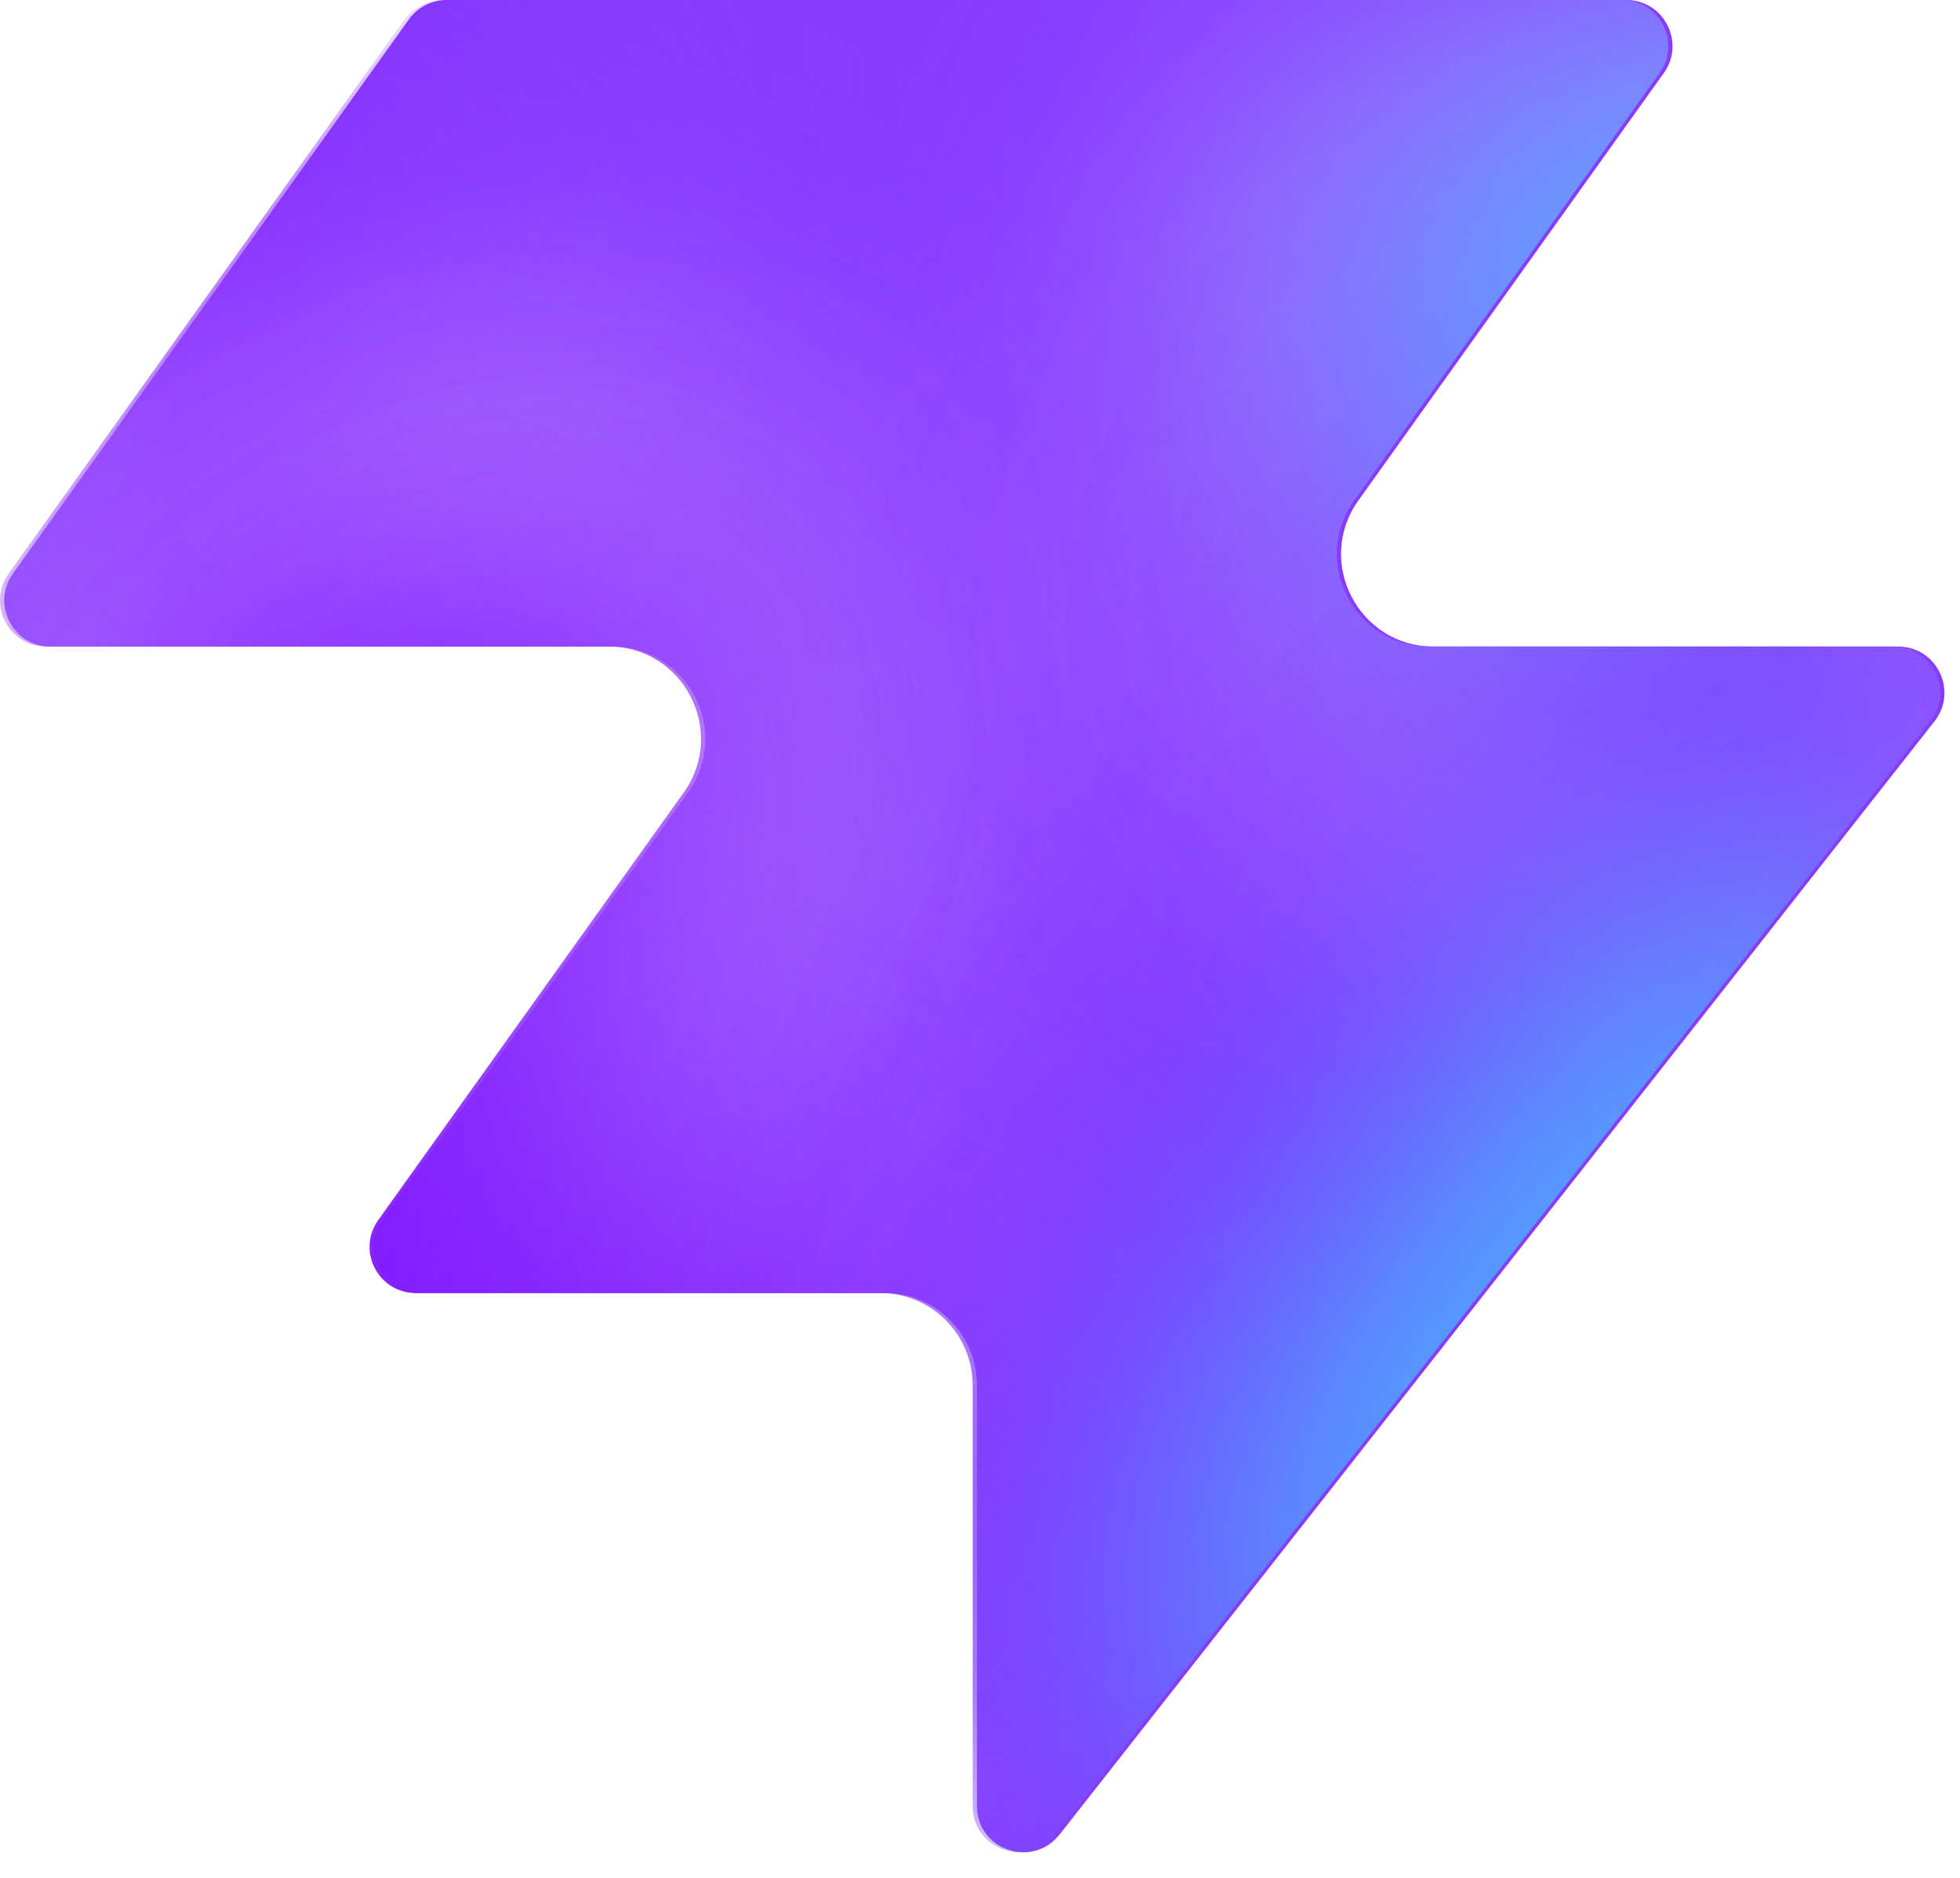
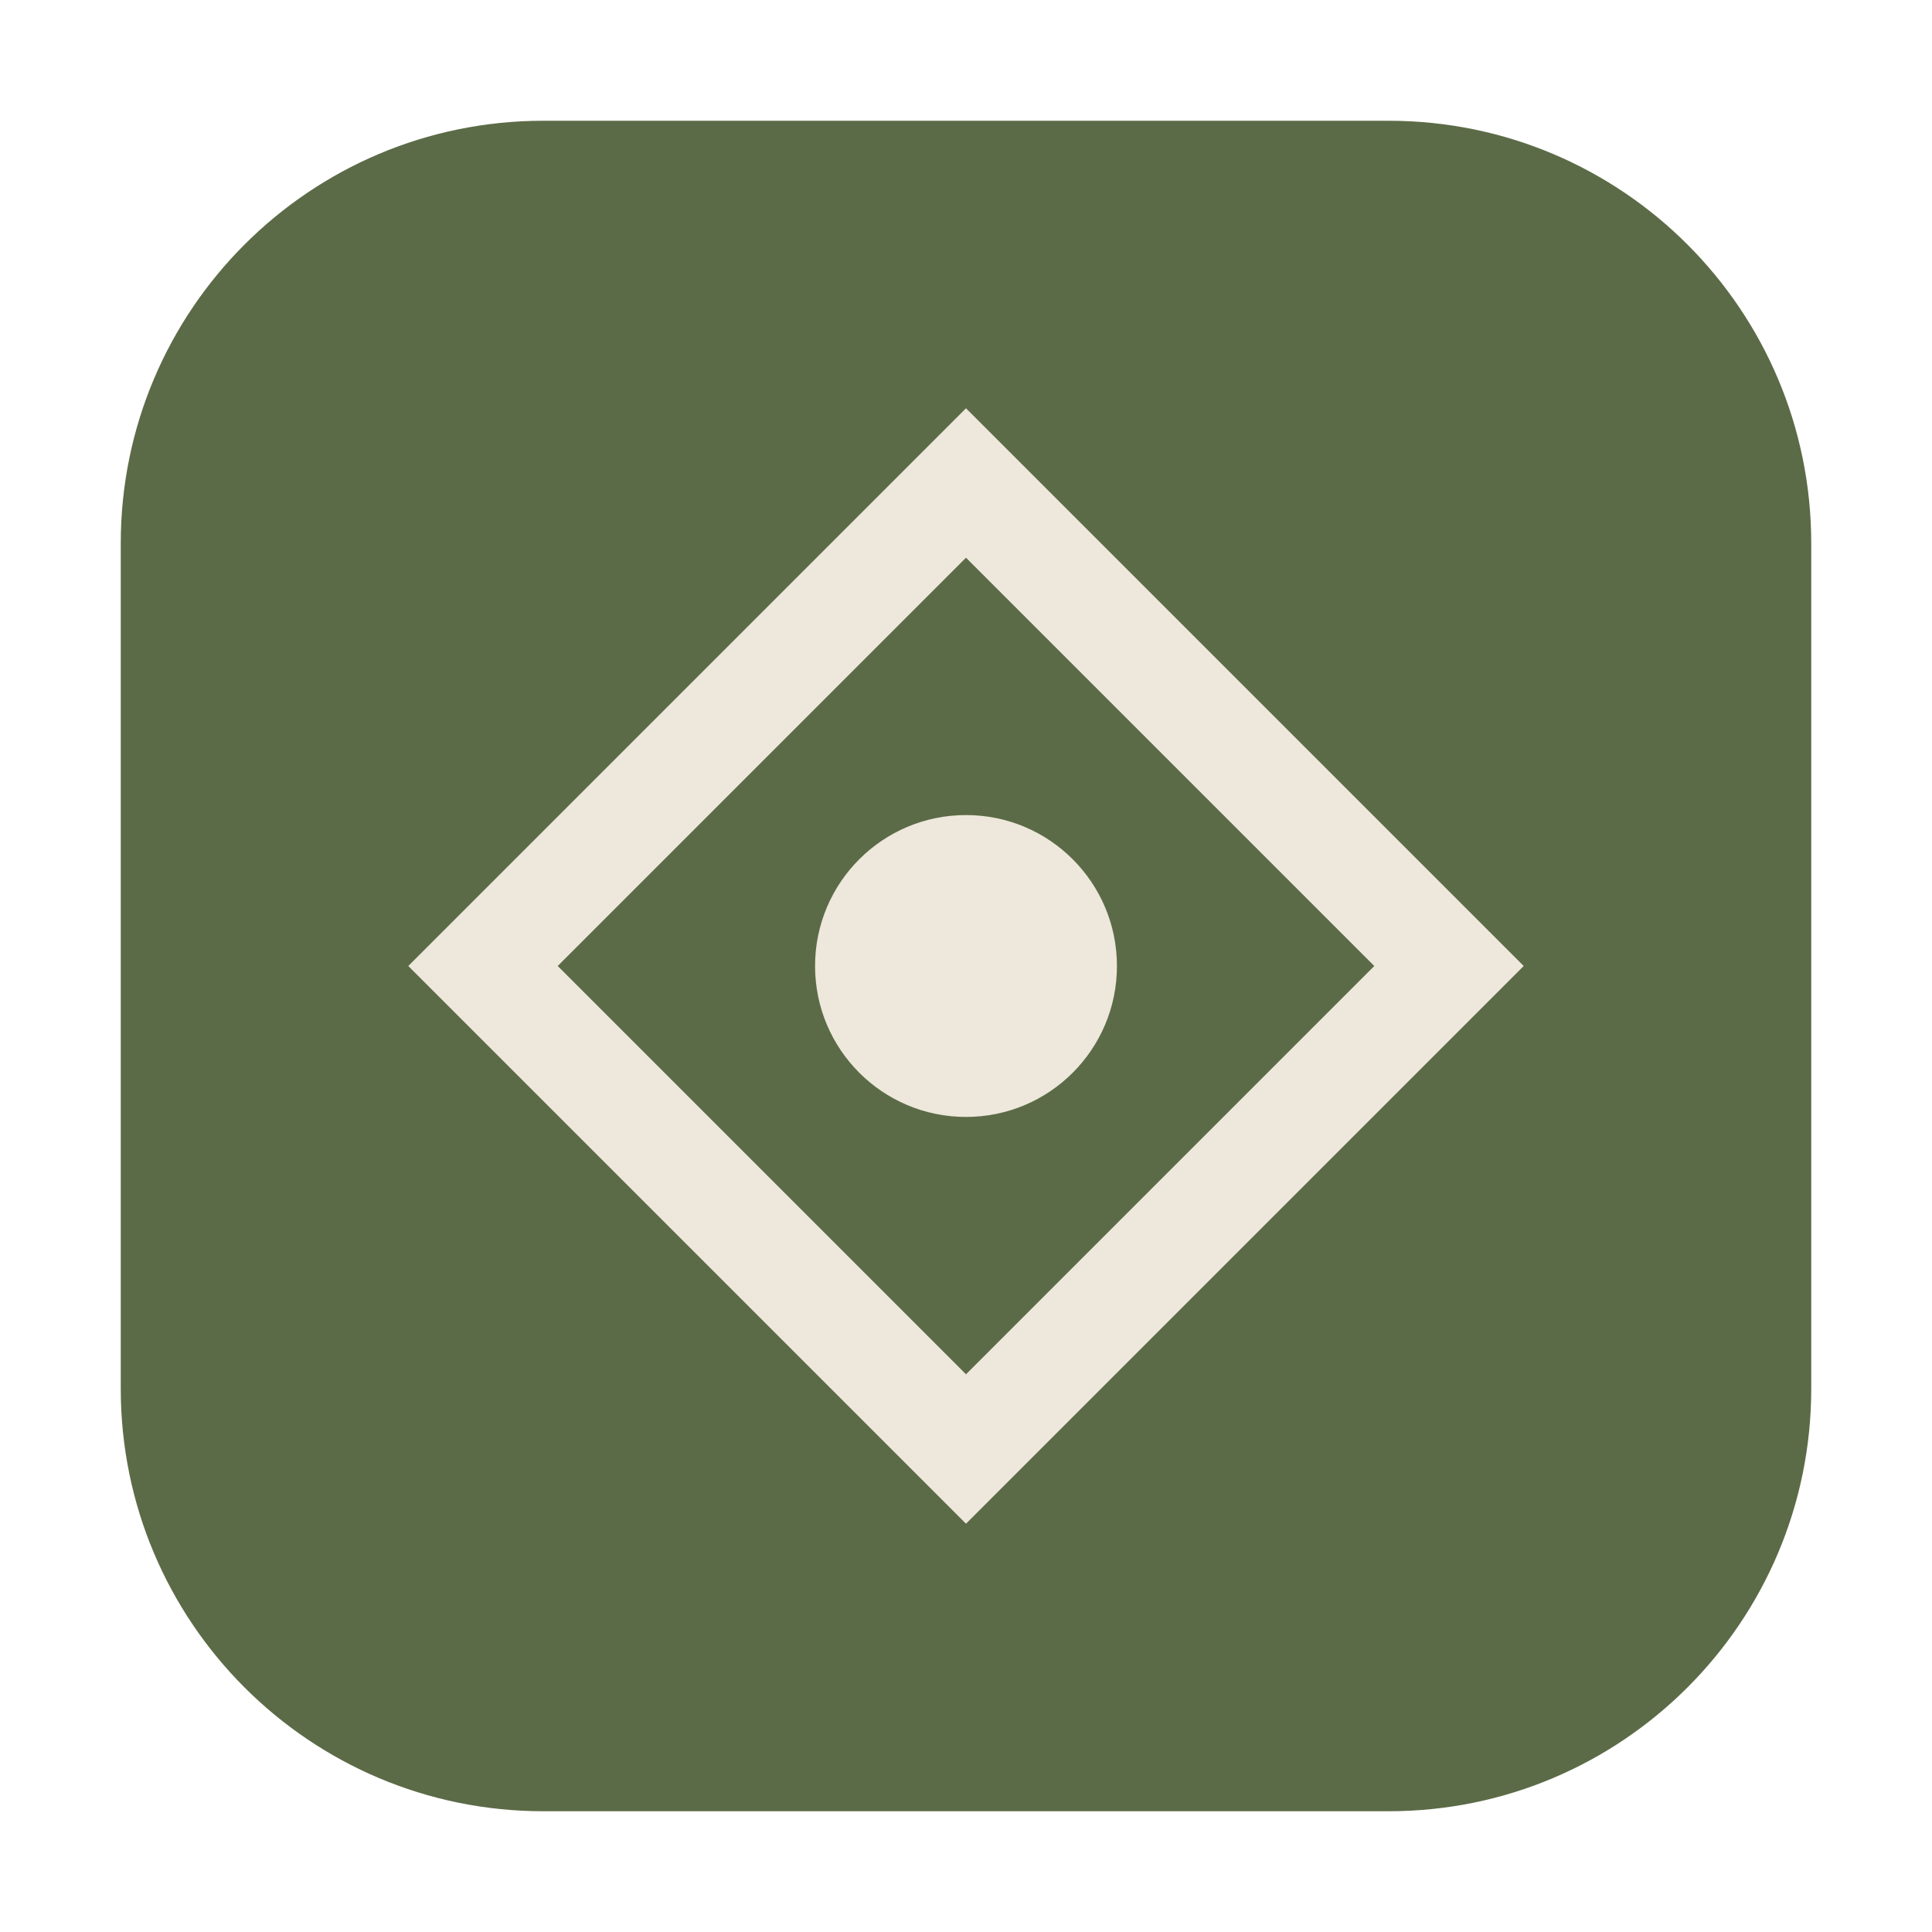
- <svg xmlns="http://www.w3.org/2000/svg" width="48" height="46" fill="none" viewBox="0 0 48 46">
-   <path fill="#863bff" d="M25.946 44.938c-.664.845-2.021.375-2.021-.698V33.937a2.26 2.26 0 0 0-2.262-2.262H10.287c-.92 0-1.456-1.04-.92-1.788l7.48-10.471c1.07-1.497 0-3.578-1.842-3.578H1.237c-.92 0-1.456-1.04-.92-1.788L10.013.474c.214-.297.556-.474.92-.474h28.894c.92 0 1.456 1.04.92 1.788l-7.48 10.471c-1.07 1.498 0 3.579 1.842 3.579h11.377c.943 0 1.473 1.088.89 1.83L25.947 44.94z" style="fill:#863bff;fill:color(display-p3 .525 .23 1);fill-opacity:1" />
-   <mask id="a" width="48" height="46" x="0" y="0" maskUnits="userSpaceOnUse" style="mask-type:alpha">
-     <path fill="#000" d="M25.842 44.938c-.664.844-2.021.375-2.021-.698V33.937a2.26 2.26 0 0 0-2.262-2.262H10.183c-.92 0-1.456-1.04-.92-1.788l7.48-10.471c1.07-1.498 0-3.579-1.842-3.579H1.133c-.92 0-1.456-1.04-.92-1.787L9.91.473c.214-.297.556-.474.92-.474h28.894c.92 0 1.456 1.04.92 1.788l-7.48 10.471c-1.07 1.498 0 3.578 1.842 3.578h11.377c.943 0 1.473 1.088.89 1.832L25.843 44.94z" style="fill:#000;fill-opacity:1" />
-   </mask>
-   <g mask="url(#a)">
-     <g filter="url(#b)">
-       <ellipse cx="5.508" cy="14.704" fill="#ede6ff" rx="5.508" ry="14.704" style="fill:#ede6ff;fill:color(display-p3 .927 .903 1);fill-opacity:1" transform="matrix(.00324 1 1 -.00324 -4.47 31.516)" />
-     </g>
-     <g filter="url(#c)">
-       <ellipse cx="10.399" cy="29.851" fill="#ede6ff" rx="10.399" ry="29.851" style="fill:#ede6ff;fill:color(display-p3 .927 .903 1);fill-opacity:1" transform="matrix(.00324 1 1 -.00324 -39.328 7.883)" />
-     </g>
-     <g filter="url(#d)">
-       <ellipse cx="5.508" cy="30.487" fill="#7e14ff" rx="5.508" ry="30.487" style="fill:#7e14ff;fill:color(display-p3 .492 .077 1);fill-opacity:1" transform="rotate(89.814 -25.913 -14.639)scale(1 -1)" />
-     </g>
-     <g filter="url(#e)">
-       <ellipse cx="5.508" cy="30.599" fill="#7e14ff" rx="5.508" ry="30.599" style="fill:#7e14ff;fill:color(display-p3 .492 .077 1);fill-opacity:1" transform="rotate(89.814 -32.644 -3.334)scale(1 -1)" />
-     </g>
-     <g filter="url(#f)">
-       <ellipse cx="5.508" cy="30.599" fill="#7e14ff" rx="5.508" ry="30.599" style="fill:#7e14ff;fill:color(display-p3 .492 .077 1);fill-opacity:1" transform="matrix(.00324 1 1 -.00324 -34.34 30.47)" />
-     </g>
-     <g filter="url(#g)">
-       <ellipse cx="14.072" cy="22.078" fill="#ede6ff" rx="14.072" ry="22.078" style="fill:#ede6ff;fill:color(display-p3 .927 .903 1);fill-opacity:1" transform="rotate(93.35 24.506 48.493)scale(-1 1)" />
-     </g>
-     <g filter="url(#h)">
-       <ellipse cx="3.47" cy="21.501" fill="#7e14ff" rx="3.47" ry="21.501" style="fill:#7e14ff;fill:color(display-p3 .492 .077 1);fill-opacity:1" transform="rotate(89.009 28.708 47.59)scale(-1 1)" />
-     </g>
-     <g filter="url(#i)">
-       <ellipse cx="3.47" cy="21.501" fill="#7e14ff" rx="3.47" ry="21.501" style="fill:#7e14ff;fill:color(display-p3 .492 .077 1);fill-opacity:1" transform="rotate(89.009 28.708 47.59)scale(-1 1)" />
-     </g>
-     <g filter="url(#j)">
-       <ellipse cx=".387" cy="8.972" fill="#7e14ff" rx="4.407" ry="29.108" style="fill:#7e14ff;fill:color(display-p3 .492 .077 1);fill-opacity:1" transform="rotate(39.51 .387 8.972)" />
-     </g>
-     <g filter="url(#k)">
-       <ellipse cx="47.523" cy="-6.092" fill="#7e14ff" rx="4.407" ry="29.108" style="fill:#7e14ff;fill:color(display-p3 .492 .077 1);fill-opacity:1" transform="rotate(37.892 47.523 -6.092)" />
-     </g>
-     <g filter="url(#l)">
-       <ellipse cx="41.412" cy="6.333" fill="#47bfff" rx="5.971" ry="9.665" style="fill:#47bfff;fill:color(display-p3 .28 .748 1);fill-opacity:1" transform="rotate(37.892 41.412 6.333)" />
-     </g>
-     <g filter="url(#m)">
-       <ellipse cx="-1.879" cy="38.332" fill="#7e14ff" rx="4.407" ry="29.108" style="fill:#7e14ff;fill:color(display-p3 .492 .077 1);fill-opacity:1" transform="rotate(37.892 -1.88 38.332)" />
-     </g>
-     <g filter="url(#n)">
-       <ellipse cx="-1.879" cy="38.332" fill="#7e14ff" rx="4.407" ry="29.108" style="fill:#7e14ff;fill:color(display-p3 .492 .077 1);fill-opacity:1" transform="rotate(37.892 -1.88 38.332)" />
-     </g>
-     <g filter="url(#o)">
-       <ellipse cx="35.651" cy="29.907" fill="#7e14ff" rx="4.407" ry="29.108" style="fill:#7e14ff;fill:color(display-p3 .492 .077 1);fill-opacity:1" transform="rotate(37.892 35.651 29.907)" />
-     </g>
-     <g filter="url(#p)">
-       <ellipse cx="38.418" cy="32.4" fill="#47bfff" rx="5.971" ry="15.297" style="fill:#47bfff;fill:color(display-p3 .28 .748 1);fill-opacity:1" transform="rotate(37.892 38.418 32.4)" />
-     </g>
-   </g>
-   <defs>
-     <filter id="b" width="60.045" height="41.654" x="-19.77" y="16.149" color-interpolation-filters="sRGB" filterUnits="userSpaceOnUse">
-       <feFlood flood-opacity="0" result="BackgroundImageFix" />
-       <feBlend in="SourceGraphic" in2="BackgroundImageFix" result="shape" />
-       <feGaussianBlur result="effect1_foregroundBlur_2002_17158" stdDeviation="7.659" />
-     </filter>
-     <filter id="c" width="90.34" height="51.437" x="-54.613" y="-7.533" color-interpolation-filters="sRGB" filterUnits="userSpaceOnUse">
-       <feFlood flood-opacity="0" result="BackgroundImageFix" />
-       <feBlend in="SourceGraphic" in2="BackgroundImageFix" result="shape" />
-       <feGaussianBlur result="effect1_foregroundBlur_2002_17158" stdDeviation="7.659" />
-     </filter>
-     <filter id="d" width="79.355" height="29.4" x="-49.64" y="2.03" color-interpolation-filters="sRGB" filterUnits="userSpaceOnUse">
-       <feFlood flood-opacity="0" result="BackgroundImageFix" />
-       <feBlend in="SourceGraphic" in2="BackgroundImageFix" result="shape" />
-       <feGaussianBlur result="effect1_foregroundBlur_2002_17158" stdDeviation="4.596" />
-     </filter>
-     <filter id="e" width="79.579" height="29.4" x="-45.045" y="20.029" color-interpolation-filters="sRGB" filterUnits="userSpaceOnUse">
-       <feFlood flood-opacity="0" result="BackgroundImageFix" />
-       <feBlend in="SourceGraphic" in2="BackgroundImageFix" result="shape" />
-       <feGaussianBlur result="effect1_foregroundBlur_2002_17158" stdDeviation="4.596" />
-     </filter>
-     <filter id="f" width="79.579" height="29.4" x="-43.513" y="21.178" color-interpolation-filters="sRGB" filterUnits="userSpaceOnUse">
-       <feFlood flood-opacity="0" result="BackgroundImageFix" />
-       <feBlend in="SourceGraphic" in2="BackgroundImageFix" result="shape" />
-       <feGaussianBlur result="effect1_foregroundBlur_2002_17158" stdDeviation="4.596" />
-     </filter>
-     <filter id="g" width="74.749" height="58.852" x="15.756" y="-17.901" color-interpolation-filters="sRGB" filterUnits="userSpaceOnUse">
-       <feFlood flood-opacity="0" result="BackgroundImageFix" />
-       <feBlend in="SourceGraphic" in2="BackgroundImageFix" result="shape" />
-       <feGaussianBlur result="effect1_foregroundBlur_2002_17158" stdDeviation="7.659" />
-     </filter>
-     <filter id="h" width="61.377" height="25.362" x="23.548" y="2.284" color-interpolation-filters="sRGB" filterUnits="userSpaceOnUse">
-       <feFlood flood-opacity="0" result="BackgroundImageFix" />
-       <feBlend in="SourceGraphic" in2="BackgroundImageFix" result="shape" />
-       <feGaussianBlur result="effect1_foregroundBlur_2002_17158" stdDeviation="4.596" />
-     </filter>
-     <filter id="i" width="61.377" height="25.362" x="23.548" y="2.284" color-interpolation-filters="sRGB" filterUnits="userSpaceOnUse">
-       <feFlood flood-opacity="0" result="BackgroundImageFix" />
-       <feBlend in="SourceGraphic" in2="BackgroundImageFix" result="shape" />
-       <feGaussianBlur result="effect1_foregroundBlur_2002_17158" stdDeviation="4.596" />
-     </filter>
-     <filter id="j" width="56.045" height="63.649" x="-27.636" y="-22.853" color-interpolation-filters="sRGB" filterUnits="userSpaceOnUse">
-       <feFlood flood-opacity="0" result="BackgroundImageFix" />
-       <feBlend in="SourceGraphic" in2="BackgroundImageFix" result="shape" />
-       <feGaussianBlur result="effect1_foregroundBlur_2002_17158" stdDeviation="4.596" />
-     </filter>
-     <filter id="k" width="54.814" height="64.646" x="20.116" y="-38.415" color-interpolation-filters="sRGB" filterUnits="userSpaceOnUse">
-       <feFlood flood-opacity="0" result="BackgroundImageFix" />
-       <feBlend in="SourceGraphic" in2="BackgroundImageFix" result="shape" />
-       <feGaussianBlur result="effect1_foregroundBlur_2002_17158" stdDeviation="4.596" />
-     </filter>
-     <filter id="l" width="33.541" height="35.313" x="24.641" y="-11.323" color-interpolation-filters="sRGB" filterUnits="userSpaceOnUse">
-       <feFlood flood-opacity="0" result="BackgroundImageFix" />
-       <feBlend in="SourceGraphic" in2="BackgroundImageFix" result="shape" />
-       <feGaussianBlur result="effect1_foregroundBlur_2002_17158" stdDeviation="4.596" />
-     </filter>
-     <filter id="m" width="54.814" height="64.646" x="-29.286" y="6.009" color-interpolation-filters="sRGB" filterUnits="userSpaceOnUse">
-       <feFlood flood-opacity="0" result="BackgroundImageFix" />
-       <feBlend in="SourceGraphic" in2="BackgroundImageFix" result="shape" />
-       <feGaussianBlur result="effect1_foregroundBlur_2002_17158" stdDeviation="4.596" />
-     </filter>
-     <filter id="n" width="54.814" height="64.646" x="-29.286" y="6.009" color-interpolation-filters="sRGB" filterUnits="userSpaceOnUse">
-       <feFlood flood-opacity="0" result="BackgroundImageFix" />
-       <feBlend in="SourceGraphic" in2="BackgroundImageFix" result="shape" />
-       <feGaussianBlur result="effect1_foregroundBlur_2002_17158" stdDeviation="4.596" />
-     </filter>
-     <filter id="o" width="54.814" height="64.646" x="8.244" y="-2.416" color-interpolation-filters="sRGB" filterUnits="userSpaceOnUse">
-       <feFlood flood-opacity="0" result="BackgroundImageFix" />
-       <feBlend in="SourceGraphic" in2="BackgroundImageFix" result="shape" />
-       <feGaussianBlur result="effect1_foregroundBlur_2002_17158" stdDeviation="4.596" />
-     </filter>
-     <filter id="p" width="39.409" height="43.623" x="18.713" y="10.588" color-interpolation-filters="sRGB" filterUnits="userSpaceOnUse">
-       <feFlood flood-opacity="0" result="BackgroundImageFix" />
-       <feBlend in="SourceGraphic" in2="BackgroundImageFix" result="shape" />
-       <feGaussianBlur result="effect1_foregroundBlur_2002_17158" stdDeviation="4.596" />
-     </filter>
-   </defs>
+ <svg xmlns="http://www.w3.org/2000/svg" width="64" height="64" viewBox="0 0 64 64">
+   <rect x="4" y="4" width="56" height="56" rx="14" fill="#5C6B47" />
+   <polygon points="32,16 48,32 32,48 16,32" fill="none" stroke="#EDE8DB" stroke-width="3.5" />
+   <circle cx="32" cy="32" r="5" fill="#EDE8DB" />
</svg>
